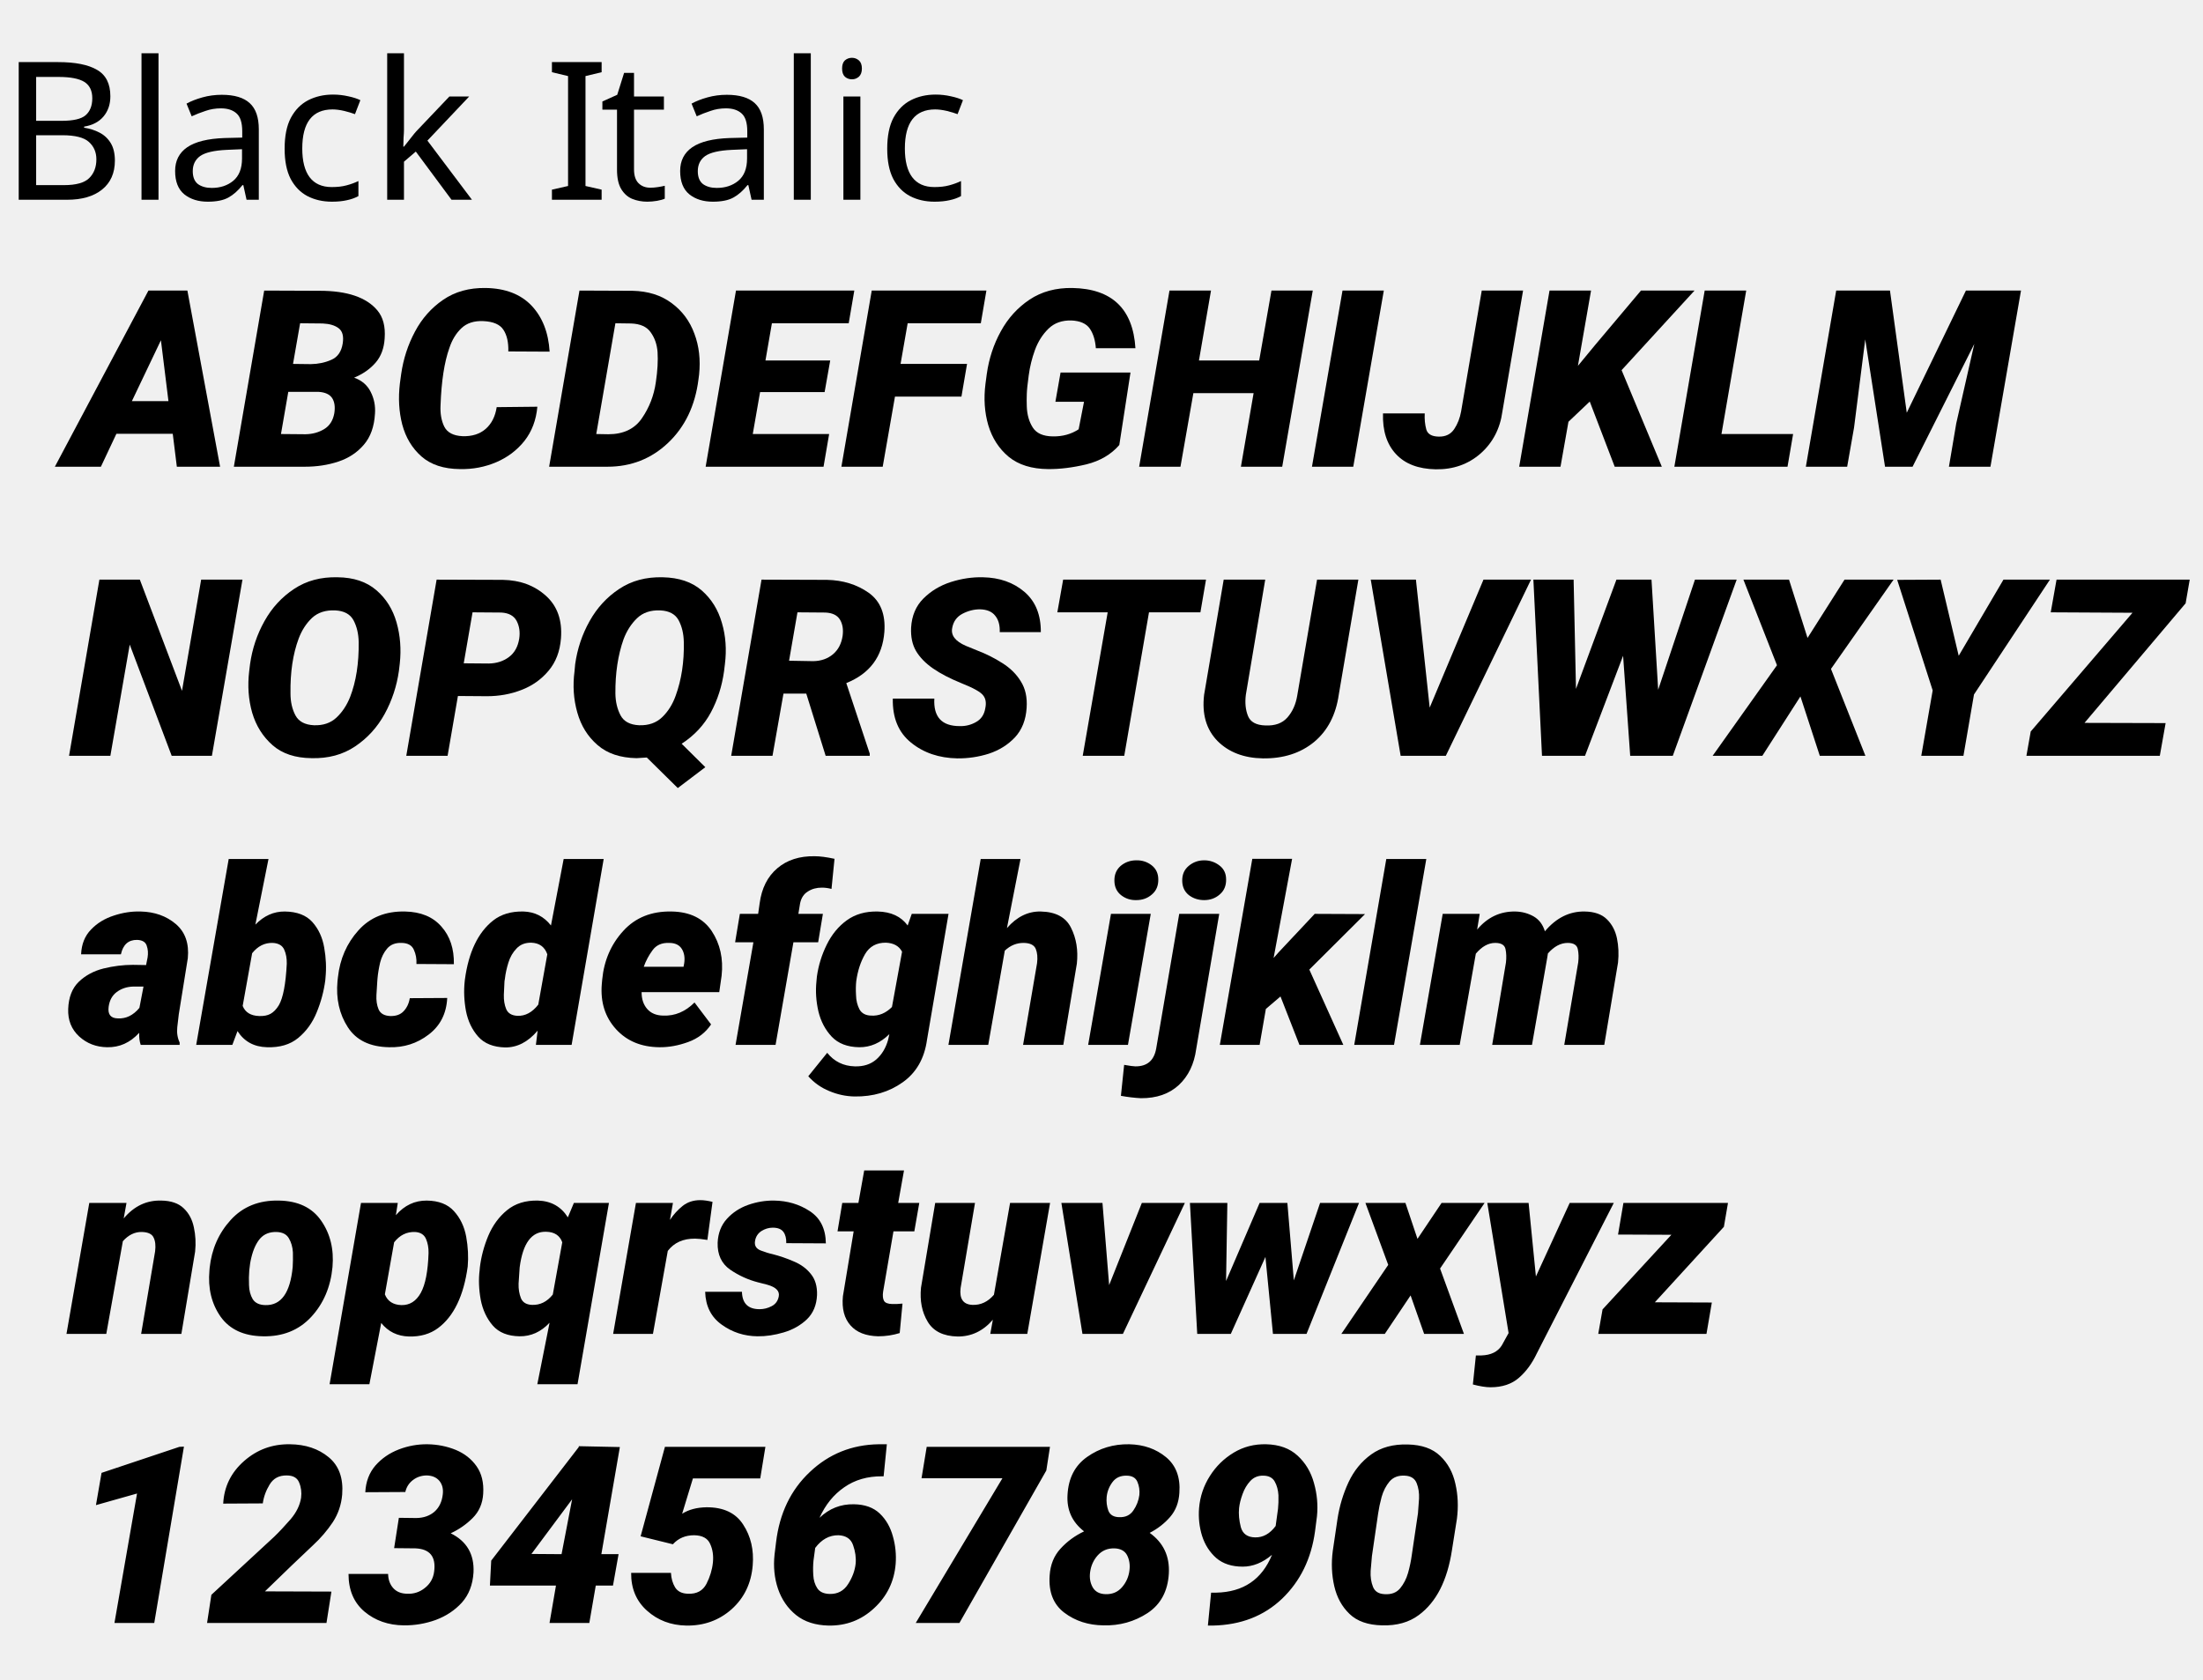
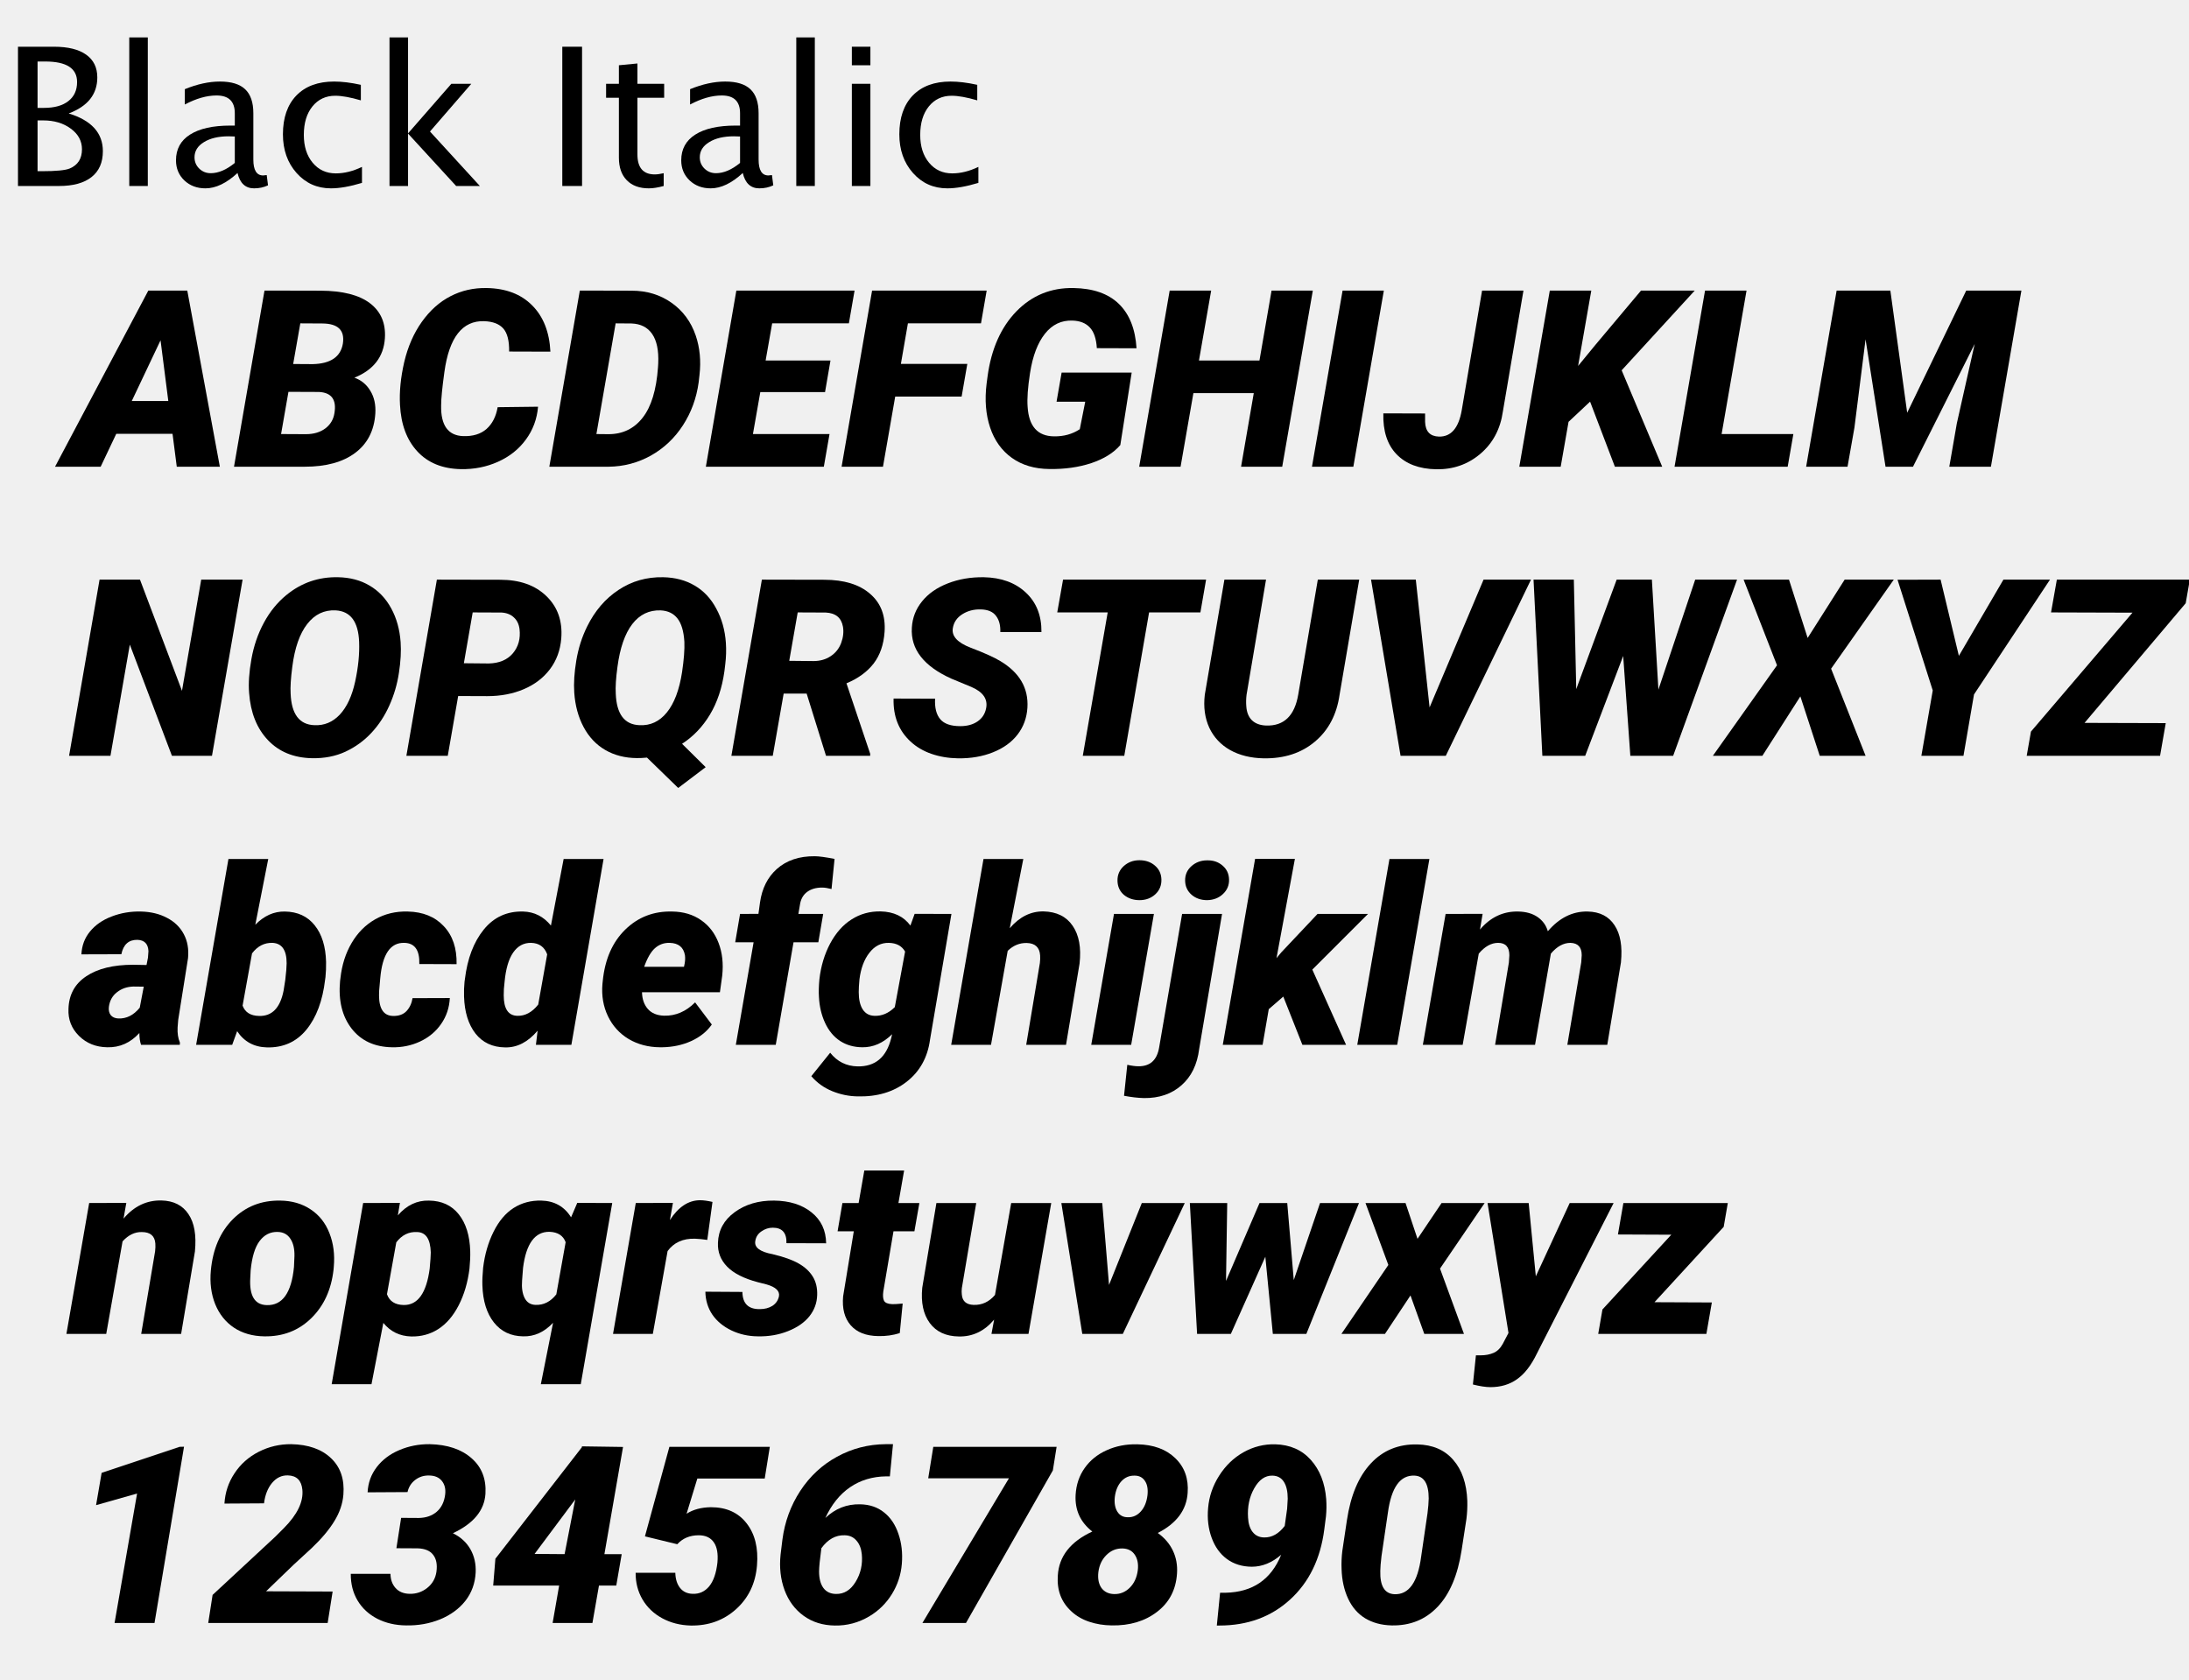
- <svg xmlns="http://www.w3.org/2000/svg" width="160px" height="122px" viewBox="0 0 160 122" version="1.1">
-   <g id="Page-1" stroke="none" stroke-width="1" fill="none" fill-rule="evenodd">
-     <g id="Roboto-Catalog" transform="translate(-423, -219)" fill="#000000">
-       <g id="Roboto_black_italic" transform="translate(423, 219.5117)">
-         <text id="Black-Italic" font-family="LucidaGrande, Lucida Grande" font-size="14" font-weight="normal" letter-spacing="-0.011">
-           <tspan x="0" y="14">Bl</tspan>
-           <tspan x="12.079" y="14" letter-spacing="-0.025">ac</tspan>
-           <tspan x="26.932" y="14">k </tspan>
-           <tspan x="39.523" y="14" letter-spacing="-0.025">I</tspan>
-           <tspan x="43.532" y="14">t</tspan>
-           <tspan x="48.758" y="14" letter-spacing="-0.025">a</tspan>
-           <tspan x="56.465" y="14">lic</tspan>
-         </text>
-         <text id="ABCDEFGHIJKLM" font-family="Roboto-BlackItalic, Roboto" font-size="18" font-style="italic" font-weight="800" letter-spacing="-0.009">
-           <tspan x="5" y="33.395">A</tspan>
-           <tspan x="16.97" y="33.395" letter-spacing="0.007">B</tspan>
-           <tspan x="28.324" y="33.395" letter-spacing="-0.007">C</tspan>
-           <tspan x="39.866" y="33.395" letter-spacing="-0.004">D</tspan>
-           <tspan x="51.235" y="33.395" letter-spacing="-0.002">E</tspan>
-           <tspan x="61.095" y="33.395" letter-spacing="0.004">F</tspan>
-           <tspan x="70.731" y="33.395">G</tspan>
-           <tspan x="82.72" y="33.395">H</tspan>
-           <tspan x="95.068" y="33.395" letter-spacing="0.007">I</tspan>
-           <tspan x="100.428" y="33.395" letter-spacing="-0.004">J</tspan>
-           <tspan x="110.321" y="33.395" letter-spacing="0.009">K</tspan>
-           <tspan x="121.589" y="33.395" letter-spacing="-0.004">L</tspan>
-           <tspan x="131.139" y="33.395">M</tspan>
-         </text>
-         <text id="NOPQRSTUVWXYZ" font-family="Roboto-BlackItalic, Roboto" font-size="18" font-style="italic" font-weight="800">
-           <tspan x="5" y="54.395">N</tspan>
-           <tspan x="17.349" y="54.395" letter-spacing="-0.004">O</tspan>
-           <tspan x="29.492" y="54.395" letter-spacing="0.004">P</tspan>
-           <tspan x="40.947" y="54.395" letter-spacing="-0.004">Q</tspan>
-           <tspan x="53.09" y="54.395" letter-spacing="-0.005">R</tspan>
-           <tspan x="64.563" y="54.395" letter-spacing="0.005">S</tspan>
-           <tspan x="75.59" y="54.395" letter-spacing="0.004">T</tspan>
-           <tspan x="86.686" y="54.395" letter-spacing="0.007">U</tspan>
-           <tspan x="98.382" y="54.395" letter-spacing="-0.009">V</tspan>
-           <tspan x="109.992" y="54.395" letter-spacing="0.002">W</tspan>
-           <tspan x="125.261" y="54.395">X</tspan>
-           <tspan x="136.493" y="54.395" letter-spacing="-0.004">Y</tspan>
-           <tspan x="147.537" y="54.395">Z</tspan>
-         </text>
-         <text id="abcdefghijklm" font-family="Roboto-BlackItalic, Roboto" font-size="18" font-style="italic" font-weight="800" letter-spacing="-0.009">
-           <tspan x="5" y="75.395">a</tspan>
-           <tspan x="14.343" y="75.395" letter-spacing="-0.004">bc</tspan>
-           <tspan x="33.408" y="75.395" letter-spacing="0.005">d</tspan>
-           <tspan x="43.318" y="75.395" letter-spacing="0.004">e</tspan>
-           <tspan x="52.92" y="75.395" letter-spacing="-0.203">f</tspan>
-           <tspan x="58.921" y="75.395">g</tspan>
-           <tspan x="69.055" y="75.395" letter-spacing="0.004">h</tspan>
-           <tspan x="78.999" y="75.395" letter-spacing="0.009">i</tspan>
-           <tspan x="83.895" y="75.395" letter-spacing="-0.007">j</tspan>
-           <tspan x="88.686" y="75.395" letter-spacing="0.004">k</tspan>
-           <tspan x="98.323" y="75.395" letter-spacing="0.009">l</tspan>
-           <tspan x="103.219" y="75.395">m</tspan>
-         </text>
-         <text id="nopqrstuvwxyz" font-family="Roboto-BlackItalic, Roboto" font-size="18" font-style="italic" font-weight="800" letter-spacing="-0.004">
-           <tspan x="5" y="96.395">nopq</tspan>
-           <tspan x="44.624" y="96.395" letter-spacing="-0.007">r</tspan>
-           <tspan x="51.323" y="96.395">s</tspan>
-           <tspan x="60.358" y="96.395" letter-spacing="-0.002">t</tspan>
-           <tspan x="66.439" y="96.395">u</tspan>
-           <tspan x="76.367" y="96.395" letter-spacing="-0.002">v</tspan>
-           <tspan x="85.47" y="96.395">w</tspan>
-           <tspan x="98.232" y="96.395" letter-spacing="-0.002">x</tspan>
-           <tspan x="107.3" y="96.395" letter-spacing="0.005">y</tspan>
-           <tspan x="116.438" y="96.395">z</tspan>
-         </text>
-         <text id="1234567890" font-family="Roboto-BlackItalic, Roboto" font-size="18" font-style="italic" font-weight="800" letter-spacing="0">
-           <tspan x="5" y="117.395">1234567890</tspan>
-         </text>
-       </g>
+ <svg xmlns="http://www.w3.org/2000/svg" width="159" height="122" viewBox="0 0 159 122" fill="none">
+   <g id="Roboto_black_italic" clip-path="url(#clip0)">
+     <g id="Black Italic">
+       <path d="M1.306 13.512V3.395H3.931C4.942 3.395 5.717 3.586 6.255 3.969C6.797 4.352 7.068 4.903 7.068 5.623C7.068 6.849 6.376 7.722 4.99 8.241C6.645 8.747 7.472 9.661 7.472 10.982C7.472 11.803 7.198 12.429 6.651 12.862C6.104 13.295 5.316 13.512 4.286 13.512H1.306ZM2.728 12.438H3.021C4.074 12.438 4.756 12.372 5.065 12.24C5.658 11.99 5.954 11.525 5.954 10.846C5.954 10.244 5.685 9.745 5.147 9.349C4.61 8.948 3.938 8.747 3.131 8.747H2.728V12.438ZM2.728 7.838H3.186C3.951 7.838 4.544 7.674 4.963 7.346C5.387 7.018 5.599 6.555 5.599 5.958C5.599 4.965 4.828 4.468 3.288 4.468H2.728V7.838Z" fill="black" />
+       <path d="M9.389 13.512V2.718H10.736V13.512H9.389Z" fill="black" />
+       <path d="M17.253 12.568C16.447 13.311 15.67 13.683 14.922 13.683C14.307 13.683 13.797 13.491 13.391 13.108C12.986 12.721 12.783 12.233 12.783 11.646C12.783 10.834 13.122 10.212 13.801 9.779C14.485 9.342 15.462 9.123 16.734 9.123H17.055V8.228C17.055 7.366 16.613 6.936 15.729 6.936C15.018 6.936 14.25 7.154 13.425 7.592V6.478C14.332 6.108 15.182 5.924 15.975 5.924C16.805 5.924 17.415 6.111 17.807 6.484C18.204 6.858 18.402 7.439 18.402 8.228V11.591C18.402 12.361 18.639 12.746 19.113 12.746C19.172 12.746 19.259 12.737 19.373 12.719L19.468 13.464C19.163 13.61 18.826 13.683 18.456 13.683C17.828 13.683 17.427 13.311 17.253 12.568ZM17.055 11.837V9.916L16.604 9.902C15.866 9.902 15.269 10.044 14.813 10.326C14.357 10.604 14.129 10.971 14.129 11.427C14.129 11.75 14.243 12.024 14.471 12.247C14.699 12.47 14.977 12.582 15.305 12.582C15.866 12.582 16.449 12.334 17.055 11.837Z" fill="black" />
+       <path d="M24.038 13.683C23.035 13.683 22.203 13.311 21.542 12.568C20.882 11.825 20.551 10.889 20.551 9.759C20.551 8.551 20.877 7.61 21.529 6.936C22.185 6.261 23.099 5.924 24.27 5.924C24.849 5.924 25.496 6.004 26.211 6.163V7.291C25.45 7.068 24.831 6.956 24.352 6.956C23.664 6.956 23.11 7.216 22.691 7.735C22.276 8.25 22.069 8.938 22.069 9.8C22.069 10.634 22.283 11.308 22.711 11.823C23.14 12.338 23.7 12.596 24.393 12.596C25.008 12.596 25.642 12.438 26.293 12.124V13.286C25.423 13.55 24.671 13.683 24.038 13.683Z" fill="black" />
+       <path d="M28.292 13.512V2.718H29.639V9.69L32.783 6.088H34.233L31.232 9.554L34.855 13.512H33.132L29.639 9.704V13.512H28.292Z" fill="black" />
+       <path d="M40.843 13.512V3.395H42.278V13.512H40.843Z" fill="black" />
+       <path d="M47.128 13.683C46.444 13.683 45.911 13.487 45.528 13.095C45.145 12.703 44.954 12.158 44.954 11.461V7.1H44.024V6.088H44.954V4.741L46.3 4.611V6.088H48.242V7.1H46.3V11.215C46.3 12.185 46.72 12.671 47.558 12.671C47.736 12.671 47.953 12.641 48.208 12.582V13.512C47.793 13.626 47.433 13.683 47.128 13.683Z" fill="black" />
+       <path d="M53.953 12.568C53.147 13.311 52.369 13.683 51.622 13.683C51.007 13.683 50.496 13.491 50.091 13.108C49.685 12.721 49.482 12.233 49.482 11.646C49.482 10.834 49.822 10.212 50.501 9.779C51.184 9.342 52.162 9.123 53.434 9.123H53.755V8.228C53.755 7.366 53.313 6.936 52.429 6.936C51.718 6.936 50.95 7.154 50.125 7.592V6.478C51.032 6.108 51.882 5.924 52.675 5.924C53.504 5.924 54.115 6.111 54.507 6.484C54.903 6.858 55.102 7.439 55.102 8.228V11.591C55.102 12.361 55.339 12.746 55.812 12.746C55.872 12.746 55.958 12.737 56.072 12.719L56.168 13.464C55.863 13.61 55.525 13.683 55.156 13.683C54.527 13.683 54.126 13.311 53.953 12.568ZM53.755 11.837V9.916L53.304 9.902C52.565 9.902 51.968 10.044 51.513 10.326C51.057 10.604 50.829 10.971 50.829 11.427C50.829 11.75 50.943 12.024 51.171 12.247C51.399 12.47 51.677 12.582 52.005 12.582C52.565 12.582 53.149 12.334 53.755 11.837Z" fill="black" />
+       <path d="M57.839 13.512V2.718H59.185V13.512H57.839Z" fill="black" />
+       <path d="M61.875 13.512V6.088H63.222V13.512H61.875ZM61.875 4.741V3.395H63.222V4.741H61.875Z" fill="black" />
+       <path d="M68.81 13.683C67.807 13.683 66.976 13.311 66.315 12.568C65.654 11.825 65.324 10.889 65.324 9.759C65.324 8.551 65.65 7.61 66.301 6.936C66.957 6.261 67.871 5.924 69.042 5.924C69.621 5.924 70.268 6.004 70.984 6.163V7.291C70.223 7.068 69.603 6.956 69.124 6.956C68.436 6.956 67.882 7.216 67.463 7.735C67.049 8.25 66.841 8.938 66.841 9.8C66.841 10.634 67.055 11.308 67.484 11.823C67.912 12.338 68.473 12.596 69.165 12.596C69.781 12.596 70.414 12.438 71.066 12.124V13.286C70.195 13.55 69.443 13.683 68.81 13.683Z" fill="black" />
+     </g>
+     <g id="ABCDEFGHIJKLM">
+       <path d="M12.532 31.516H8.445L7.312 33.906H3.998L10.774 21.109H13.604L15.969 33.906H12.84L12.532 31.516ZM9.57 29.134H12.225L11.662 24.722L9.57 29.134Z" fill="black" />
+       <path d="M16.997 33.906L19.212 21.109L23.281 21.118C24.887 21.124 26.085 21.429 26.876 22.032C27.667 22.636 28.027 23.482 27.957 24.572C27.869 25.92 27.131 26.875 25.742 27.438C26.24 27.613 26.627 27.933 26.902 28.395C27.183 28.852 27.303 29.403 27.262 30.048C27.18 31.284 26.691 32.236 25.795 32.904C24.904 33.572 23.682 33.906 22.13 33.906H16.997ZM20.952 28.466L20.416 31.533L22.218 31.542C22.78 31.542 23.249 31.404 23.624 31.129C23.999 30.848 24.221 30.476 24.292 30.013C24.456 29.034 24.081 28.521 23.167 28.475L20.952 28.466ZM21.295 26.444L22.71 26.453C24.016 26.424 24.749 25.923 24.907 24.95C25.048 23.989 24.55 23.506 23.413 23.5L21.813 23.491L21.295 26.444Z" fill="black" />
+       <path d="M39.082 29.547C39.006 30.443 38.71 31.24 38.194 31.938C37.685 32.635 37.011 33.171 36.173 33.546C35.341 33.921 34.439 34.1 33.466 34.082C32.13 34.053 31.078 33.622 30.311 32.79C29.543 31.958 29.124 30.83 29.054 29.406C29.001 28.457 29.104 27.423 29.361 26.304C29.625 25.185 30.05 24.212 30.636 23.386C31.228 22.554 31.922 21.933 32.719 21.522C33.522 21.106 34.398 20.907 35.347 20.925C36.741 20.948 37.843 21.367 38.651 22.182C39.466 22.996 39.908 24.118 39.979 25.548L36.982 25.539C36.993 24.76 36.853 24.203 36.56 23.869C36.267 23.535 35.804 23.356 35.171 23.333C33.589 23.28 32.625 24.511 32.279 27.024C32.121 28.161 32.042 28.973 32.042 29.459C32.013 30.9 32.546 31.642 33.642 31.683C34.351 31.706 34.916 31.533 35.338 31.164C35.76 30.789 36.029 30.262 36.147 29.582L39.082 29.547Z" fill="black" />
+       <path d="M39.901 33.906L42.116 21.109L45.878 21.118C46.985 21.118 47.952 21.411 48.778 21.997C49.604 22.577 50.19 23.371 50.536 24.379C50.835 25.264 50.926 26.219 50.808 27.244L50.747 27.78C50.589 28.929 50.208 29.969 49.604 30.9C49.001 31.832 48.224 32.564 47.275 33.098C46.326 33.625 45.301 33.895 44.199 33.906H39.901ZM44.718 23.491L43.32 31.533L44.199 31.542C45.23 31.542 46.056 31.143 46.678 30.347C47.304 29.55 47.676 28.331 47.794 26.69L47.811 26.4C47.852 25.463 47.706 24.751 47.372 24.265C47.038 23.778 46.537 23.523 45.869 23.5L44.718 23.491Z" fill="black" />
+       <path d="M59.928 28.483H55.226L54.69 31.533H60.253L59.84 33.906H51.271L53.485 21.109H62.072L61.659 23.491H56.087L55.612 26.189H60.323L59.928 28.483Z" fill="black" />
+       <path d="M69.849 28.809H65.024L64.136 33.906H61.13L63.345 21.109H71.668L71.255 23.491H65.947L65.437 26.436H70.262L69.849 28.809Z" fill="black" />
+       <path d="M81.375 32.333C80.894 32.895 80.194 33.332 79.274 33.643C78.354 33.947 77.335 34.091 76.216 34.073C75.144 34.062 74.238 33.792 73.5 33.265C72.762 32.737 72.234 32.002 71.918 31.059C71.602 30.115 71.516 29.052 71.663 27.868L71.733 27.341C72.003 25.355 72.7 23.781 73.825 22.621C74.956 21.461 76.339 20.895 77.974 20.925C79.403 20.948 80.502 21.332 81.269 22.076C82.037 22.82 82.465 23.895 82.553 25.302L79.67 25.293C79.629 24.607 79.459 24.106 79.16 23.79C78.867 23.474 78.448 23.307 77.903 23.289C77.095 23.26 76.427 23.579 75.899 24.247C75.372 24.909 75.012 25.858 74.818 27.095C74.654 28.149 74.596 28.97 74.642 29.556C74.73 30.968 75.366 31.683 76.55 31.7C77.265 31.712 77.891 31.539 78.431 31.182L78.826 29.186H76.743L77.112 27.068H82.201L81.375 32.333Z" fill="black" />
+       <path d="M93.135 33.906H90.146L91.069 28.562H86.683L85.752 33.906H82.746L84.961 21.109H87.975L87.088 26.189H91.482L92.361 21.109H95.358L93.135 33.906Z" fill="black" />
+       <path d="M98.302 33.906H95.296L97.52 21.109H100.517L98.302 33.906Z" fill="black" />
+       <path d="M107.652 21.109H110.658L109.164 29.89C108.982 31.173 108.434 32.201 107.52 32.975C106.612 33.742 105.543 34.114 104.312 34.091C103.076 34.067 102.118 33.704 101.438 33.001C100.765 32.298 100.445 31.308 100.48 30.03L103.513 30.039V30.645C103.536 31.343 103.873 31.7 104.523 31.718C105.402 31.735 105.953 31.094 106.176 29.793L107.652 21.109Z" fill="black" />
+       <path d="M115.497 29.178L113.933 30.645L113.362 33.906H110.356L112.571 21.109H115.585L114.627 26.585L115.875 25.064L119.197 21.109H123.1L117.791 26.901L120.736 33.906H117.299L115.497 29.178Z" fill="black" />
+       <path d="M125.051 31.533H130.263L129.85 33.906H121.632L123.847 21.109H126.862L125.051 31.533Z" fill="black" />
+       <path d="M137.308 21.109L138.53 29.986L142.819 21.109H146.827L144.612 33.906H141.589L142.134 30.768L143.434 24.985L138.952 33.906H136.957L135.507 24.651L134.698 31.067L134.197 33.906H131.191L133.406 21.109H137.308Z" fill="black" />
+     </g>
+     <g id="NOPQRSTUVWXYZ">
+       <path d="M15.398 54.906H12.488L9.43 46.829L8.023 54.906H5.018L7.232 42.109H10.168L13.218 50.187L14.615 42.109H17.621L15.398 54.906Z" fill="black" />
+       <path d="M22.657 55.082C21.327 55.053 20.261 54.613 19.458 53.764C18.655 52.914 18.201 51.777 18.096 50.354C18.037 49.65 18.093 48.824 18.263 47.875C18.433 46.92 18.734 46.041 19.168 45.238C19.602 44.436 20.144 43.768 20.794 43.234C21.884 42.338 23.138 41.904 24.556 41.934C25.429 41.951 26.19 42.153 26.841 42.54C27.497 42.921 28.021 43.472 28.414 44.192C28.807 44.913 29.035 45.733 29.1 46.653C29.146 47.304 29.105 48.045 28.977 48.877C28.854 49.703 28.622 50.494 28.282 51.25C27.948 52 27.515 52.662 26.981 53.236C26.448 53.811 25.818 54.268 25.092 54.608C24.371 54.941 23.56 55.1 22.657 55.082ZM26.085 46.627C26.026 45.162 25.458 44.4 24.38 44.342C23.548 44.301 22.859 44.632 22.314 45.335C21.77 46.032 21.409 47.063 21.233 48.429C21.122 49.273 21.081 49.926 21.11 50.389C21.169 51.877 21.743 52.642 22.833 52.683C23.548 52.718 24.163 52.463 24.679 51.918C25.194 51.367 25.566 50.57 25.795 49.527C26.023 48.479 26.12 47.512 26.085 46.627Z" fill="black" />
+       <path d="M33.28 50.565L32.524 54.906H29.518L31.733 42.109L36.329 42.118C37.753 42.118 38.872 42.514 39.687 43.305C40.507 44.096 40.867 45.121 40.768 46.381C40.698 47.242 40.422 47.989 39.942 48.622C39.461 49.255 38.825 49.738 38.035 50.072C37.249 50.406 36.367 50.573 35.389 50.573L33.28 50.565ZM33.693 48.183L35.503 48.2C36.265 48.183 36.848 47.937 37.252 47.462C37.657 46.981 37.818 46.393 37.736 45.695C37.689 45.338 37.551 45.057 37.323 44.852C37.1 44.641 36.804 44.523 36.435 44.5L34.334 44.491L33.693 48.183Z" fill="black" />
+       <path d="M52.619 48.763C52.449 49.981 52.098 51.033 51.565 51.918C51.037 52.797 50.363 53.503 49.543 54.036L51.257 55.733L49.262 57.244L46.994 55.038C46.666 55.067 46.42 55.079 46.256 55.073C45.395 55.067 44.63 54.871 43.962 54.484C43.3 54.098 42.775 53.541 42.389 52.815C42.002 52.088 41.776 51.256 41.712 50.318C41.665 49.633 41.715 48.854 41.861 47.98C42.008 47.102 42.269 46.281 42.644 45.52C43.206 44.377 43.968 43.489 44.929 42.856C45.89 42.218 46.971 41.91 48.172 41.934C49.039 41.951 49.801 42.153 50.457 42.54C51.113 42.921 51.638 43.48 52.03 44.219C52.429 44.951 52.66 45.777 52.725 46.697C52.76 47.207 52.745 47.726 52.681 48.253L52.619 48.763ZM49.71 46.627C49.663 45.859 49.496 45.294 49.209 44.931C48.928 44.567 48.523 44.371 47.996 44.342C47.147 44.312 46.455 44.647 45.922 45.344C45.389 46.041 45.031 47.075 44.85 48.446C44.738 49.267 44.697 49.917 44.727 50.398C44.785 51.88 45.359 52.642 46.449 52.683C47.24 52.724 47.902 52.416 48.435 51.76C48.975 51.098 49.344 50.119 49.543 48.824C49.678 47.916 49.733 47.184 49.71 46.627Z" fill="black" />
+       <path d="M58.592 50.389H56.922L56.131 54.906H53.125L55.34 42.109L59.858 42.118C61.305 42.118 62.418 42.458 63.198 43.138C63.983 43.812 64.334 44.734 64.252 45.906C64.188 46.832 63.921 47.6 63.453 48.209C62.984 48.812 62.328 49.29 61.484 49.642L63.206 54.757V54.906H59.998L58.592 50.389ZM57.327 48.007L59.084 48.025C59.565 48.025 59.981 47.907 60.332 47.673C60.69 47.438 60.945 47.119 61.097 46.715C61.249 46.305 61.293 45.909 61.229 45.528C61.112 44.878 60.696 44.535 59.981 44.5L57.942 44.491L57.327 48.007Z" fill="black" />
+       <path d="M71.63 51.443C71.759 50.781 71.401 50.269 70.557 49.905L69.116 49.308C67.094 48.4 66.134 47.163 66.233 45.599C66.274 44.884 66.52 44.248 66.972 43.691C67.423 43.129 68.047 42.692 68.844 42.382C69.64 42.071 70.51 41.922 71.454 41.934C72.719 41.957 73.736 42.326 74.504 43.041C75.277 43.756 75.658 44.714 75.646 45.915H72.658C72.676 45.423 72.57 45.03 72.342 44.737C72.119 44.438 71.75 44.283 71.234 44.272C70.73 44.26 70.285 44.377 69.898 44.623C69.511 44.869 69.283 45.2 69.213 45.616C69.101 46.202 69.535 46.683 70.513 47.058C71.498 47.433 72.213 47.755 72.658 48.025C74.058 48.862 74.715 49.993 74.627 51.417C74.58 52.155 74.343 52.803 73.915 53.359C73.487 53.916 72.892 54.347 72.131 54.651C71.375 54.956 70.525 55.103 69.582 55.091C68.89 55.079 68.249 54.971 67.657 54.766C67.065 54.561 66.558 54.262 66.136 53.869C65.281 53.078 64.871 52.038 64.906 50.749L67.921 50.758C67.885 51.414 68.011 51.912 68.299 52.252C68.586 52.586 69.069 52.753 69.749 52.753C70.253 52.753 70.672 52.639 71.006 52.41C71.346 52.176 71.553 51.854 71.63 51.443Z" fill="black" />
+       <path d="M87.192 44.491H83.465L81.663 54.906H78.649L80.459 44.491H76.794L77.216 42.109H87.605L87.192 44.491Z" fill="black" />
+       <path d="M98.727 42.109L97.303 50.459C97.098 51.906 96.5 53.046 95.51 53.878C94.525 54.71 93.283 55.114 91.783 55.091C90.852 55.073 90.043 54.874 89.357 54.493C88.672 54.106 88.165 53.565 87.837 52.867C87.515 52.164 87.406 51.364 87.512 50.468L88.936 42.109H91.959L90.544 50.477C90.509 50.77 90.503 51.048 90.526 51.312C90.556 51.745 90.69 52.082 90.931 52.322C91.177 52.562 91.522 52.691 91.968 52.709C93.257 52.75 94.033 52.003 94.297 50.468L95.721 42.109H98.727Z" fill="black" />
+       <path d="M103.84 51.391L107.76 42.109H111.205L105.018 54.906H101.731L99.586 42.109H102.838L103.84 51.391Z" fill="black" />
+       <path d="M120.46 50.099L123.132 42.109H126.173L121.532 54.906H118.421L117.902 47.655L115.143 54.906H112.031L111.39 42.109H114.317L114.492 50.063L117.428 42.109H119.986L120.46 50.099Z" fill="black" />
+       <path d="M131.299 46.346L133.988 42.109H137.557L133.004 48.578L135.509 54.906H132.178L130.771 50.591L128.012 54.906H124.417L129.075 48.332L126.649 42.109H129.945L131.299 46.346Z" fill="black" />
+       <path d="M142.285 47.647L145.52 42.109H148.903L143.384 50.45L142.619 54.906H139.561L140.387 50.16L137.829 42.118L140.958 42.109L142.285 47.647Z" fill="black" />
+       <path d="M151.413 52.516L157.311 52.533L156.898 54.906H147.212L147.52 53.148L154.894 44.509L148.979 44.491L149.401 42.109H159.06L158.761 43.823L151.413 52.516Z" fill="black" />
+     </g>
+     <g id="abcdefghijklm">
+       <path d="M10.247 75.906C10.165 75.678 10.124 75.391 10.124 75.045C9.474 75.76 8.697 76.105 7.795 76.082C6.969 76.07 6.283 75.795 5.738 75.256C5.193 74.717 4.939 74.063 4.974 73.296C5.003 72.265 5.434 71.474 6.266 70.923C7.098 70.366 8.234 70.088 9.676 70.088L10.643 70.105L10.748 69.569L10.783 69.103C10.76 68.57 10.493 68.295 9.983 68.277C9.351 68.266 8.961 68.614 8.814 69.323L5.914 69.332C5.943 68.693 6.151 68.14 6.538 67.671C6.925 67.196 7.449 66.833 8.111 66.581C8.779 66.323 9.488 66.203 10.238 66.221C10.959 66.238 11.589 66.391 12.128 66.678C12.673 66.959 13.08 67.354 13.35 67.864C13.619 68.368 13.722 68.951 13.657 69.613L12.945 74.087L12.901 74.632C12.878 75.065 12.934 75.434 13.068 75.739L13.06 75.906H10.247ZM8.595 73.99C9.187 74.014 9.705 73.753 10.15 73.208L10.441 71.679L9.693 71.67C9.23 71.682 8.832 71.819 8.498 72.083C8.164 72.341 7.968 72.695 7.909 73.146C7.88 73.387 7.924 73.586 8.041 73.744C8.164 73.896 8.349 73.978 8.595 73.99Z" fill="black" />
+       <path d="M23.615 71.169C23.433 72.71 22.979 73.923 22.253 74.808C21.526 75.692 20.571 76.12 19.387 76.091C18.45 76.067 17.729 75.675 17.225 74.913L16.865 75.906H14.246L16.593 62.406H19.484L18.544 67.179C19.182 66.528 19.894 66.209 20.68 66.221C21.611 66.232 22.338 66.566 22.859 67.223C23.381 67.873 23.656 68.761 23.685 69.886C23.691 70.261 23.677 70.627 23.641 70.984L23.615 71.169ZM20.741 70.993C20.788 70.636 20.814 70.296 20.82 69.974C20.82 69.03 20.483 68.538 19.809 68.497C19.212 68.474 18.711 68.728 18.306 69.262L17.621 73.058C17.802 73.545 18.201 73.794 18.816 73.806C19.76 73.835 20.354 73.22 20.6 71.96L20.723 71.178L20.741 70.993Z" fill="black" />
+       <path d="M28.542 73.806C28.958 73.817 29.283 73.703 29.518 73.463C29.752 73.217 29.901 72.9 29.966 72.514L32.673 72.505C32.638 73.202 32.43 73.826 32.049 74.377C31.674 74.928 31.164 75.355 30.52 75.66C29.881 75.959 29.195 76.1 28.463 76.082C27.197 76.058 26.222 75.604 25.536 74.72C24.851 73.829 24.572 72.681 24.701 71.274L24.728 71.063C24.833 70.103 25.103 69.253 25.536 68.515C25.97 67.77 26.538 67.196 27.241 66.792C27.95 66.388 28.741 66.197 29.614 66.221C30.722 66.244 31.595 66.599 32.233 67.284C32.878 67.964 33.189 68.884 33.165 70.044L30.458 70.035C30.487 69.027 30.127 68.515 29.377 68.497C28.358 68.462 27.772 69.32 27.619 71.072L27.54 71.969L27.531 72.303C27.531 73.287 27.868 73.788 28.542 73.806Z" fill="black" />
+       <path d="M33.768 71.134C33.95 69.634 34.407 68.433 35.139 67.53C35.871 66.628 36.827 66.191 38.004 66.221C38.813 66.244 39.484 66.584 40.017 67.24L40.94 62.406H43.84L41.502 75.906H38.927L39.05 74.878C38.341 75.71 37.553 76.114 36.686 76.091C35.772 76.079 35.054 75.742 34.533 75.08C34.017 74.412 33.742 73.519 33.706 72.399C33.695 72.03 33.706 71.67 33.742 71.318L33.768 71.134ZM36.651 71.327C36.604 71.702 36.583 72.03 36.589 72.311C36.589 73.284 36.917 73.779 37.574 73.797C38.142 73.814 38.649 73.542 39.094 72.979L39.745 69.332C39.551 68.793 39.164 68.515 38.584 68.497C38.045 68.485 37.609 68.72 37.275 69.2C36.947 69.675 36.739 70.384 36.651 71.327Z" fill="black" />
+       <path d="M47.941 76.082C47.092 76.076 46.333 75.877 45.665 75.484C45.003 75.086 44.502 74.535 44.162 73.832C43.822 73.123 43.688 72.344 43.758 71.494L43.784 71.248C43.942 69.683 44.484 68.447 45.41 67.539C46.342 66.625 47.481 66.186 48.829 66.221C49.644 66.232 50.341 66.44 50.921 66.845C51.501 67.243 51.926 67.797 52.195 68.506C52.465 69.209 52.553 70 52.459 70.879L52.292 72.083H46.632C46.644 72.581 46.784 72.985 47.054 73.296C47.323 73.606 47.716 73.77 48.231 73.788C49.069 73.811 49.822 73.489 50.49 72.821L51.703 74.43C51.346 74.939 50.845 75.341 50.2 75.634C49.562 75.921 48.861 76.07 48.1 76.082H47.941ZM48.645 68.497C48.234 68.485 47.877 68.614 47.572 68.884C47.273 69.153 47.013 69.604 46.79 70.237H49.682L49.734 69.982C49.77 69.777 49.775 69.584 49.752 69.402C49.652 68.816 49.283 68.515 48.645 68.497Z" fill="black" />
+       <path d="M53.447 75.906L54.739 68.453H53.403L53.755 66.396L55.09 66.388L55.205 65.553C55.351 64.539 55.755 63.733 56.418 63.136C57.127 62.503 58.05 62.192 59.186 62.204C59.479 62.204 59.957 62.269 60.619 62.397L60.399 64.586C60.13 64.516 59.901 64.48 59.714 64.48C59.286 64.48 58.931 64.58 58.65 64.779C58.375 64.973 58.199 65.254 58.123 65.623L57.991 66.396H59.793L59.441 68.453H57.639L56.347 75.906H53.447Z" fill="black" />
+       <path d="M59.519 71.134C59.63 70.179 59.891 69.314 60.301 68.541C60.717 67.767 61.236 67.184 61.857 66.792C62.478 66.394 63.181 66.2 63.966 66.212C64.921 66.235 65.642 66.578 66.128 67.24L66.436 66.388L69.108 66.396L67.552 75.537C67.376 76.826 66.811 77.843 65.856 78.587C64.901 79.331 63.711 79.686 62.288 79.65C61.655 79.639 61.042 79.513 60.451 79.272C59.859 79.032 59.352 78.669 58.93 78.183L60.301 76.478C60.811 77.122 61.473 77.453 62.288 77.471C63.571 77.494 64.385 76.811 64.731 75.423L64.801 75.133C64.145 75.777 63.421 76.094 62.63 76.082C62.021 76.076 61.485 75.924 61.022 75.625C60.559 75.32 60.196 74.884 59.932 74.315C59.668 73.747 59.519 73.114 59.484 72.417C59.46 72.065 59.472 71.638 59.519 71.134ZM62.375 72.074C62.375 72.613 62.472 73.032 62.665 73.331C62.859 73.63 63.14 73.785 63.509 73.797C64.054 73.82 64.549 73.609 64.995 73.164L65.742 69.13C65.507 68.72 65.115 68.509 64.564 68.497C64.001 68.485 63.53 68.725 63.149 69.218C62.768 69.704 62.528 70.346 62.428 71.142C62.393 71.512 62.375 71.822 62.375 72.074Z" fill="black" />
+       <path d="M73.344 67.433C74.053 66.607 74.87 66.2 75.796 66.212C76.751 66.235 77.457 66.584 77.914 67.258C78.377 67.932 78.544 68.846 78.415 70L77.431 75.906H74.539L75.532 69.965C75.556 69.766 75.562 69.578 75.55 69.402C75.509 68.822 75.187 68.523 74.583 68.506C74.062 68.494 73.599 68.684 73.195 69.077L71.982 75.906H69.09L71.437 62.406H74.328L73.344 67.433Z" fill="black" />
+       <path d="M82.163 75.906H79.263L80.915 66.396H83.815L82.163 75.906ZM81.17 63.997C81.158 63.569 81.308 63.212 81.618 62.925C81.934 62.638 82.315 62.494 82.761 62.494C83.212 62.494 83.587 62.623 83.886 62.881C84.19 63.139 84.349 63.475 84.36 63.892C84.372 64.325 84.222 64.686 83.912 64.973C83.601 65.254 83.221 65.394 82.769 65.394C82.33 65.394 81.955 65.269 81.644 65.017C81.34 64.759 81.181 64.419 81.17 63.997Z" fill="black" />
+       <path d="M88.764 66.396L87.103 76.205C86.962 77.336 86.534 78.215 85.819 78.842C85.105 79.475 84.196 79.785 83.095 79.773C82.655 79.762 82.172 79.706 81.645 79.606L81.882 77.356C82.204 77.427 82.471 77.462 82.682 77.462C83.531 77.474 84.035 77.022 84.193 76.108L85.863 66.396H88.764ZM86.083 63.997C86.071 63.563 86.224 63.206 86.54 62.925C86.856 62.644 87.234 62.503 87.674 62.503C88.119 62.491 88.494 62.617 88.799 62.881C89.104 63.139 89.262 63.475 89.273 63.892C89.285 64.308 89.139 64.659 88.834 64.946C88.535 65.233 88.151 65.383 87.683 65.394C87.237 65.394 86.862 65.266 86.558 65.008C86.253 64.744 86.095 64.407 86.083 63.997Z" fill="black" />
+       <path d="M93.213 72.399L92.158 73.313L91.71 75.906H88.818L91.165 62.397H94.056L92.72 69.604L93.072 69.183L95.7 66.396H99.365L95.322 70.439L97.774 75.906H94.601L93.213 72.399Z" fill="black" />
+       <path d="M101.487 75.906H98.586L100.924 62.406H103.825L101.487 75.906Z" fill="black" />
+       <path d="M107.692 66.388L107.499 67.53C108.26 66.634 109.186 66.197 110.276 66.221C110.85 66.232 111.322 66.367 111.691 66.625C112.06 66.883 112.306 67.225 112.429 67.653C113.267 66.675 114.231 66.197 115.321 66.221C116.2 66.238 116.85 66.569 117.272 67.214C117.7 67.853 117.855 68.755 117.738 69.921L116.745 75.906H113.844L114.855 69.912L114.89 69.394C114.89 68.813 114.618 68.515 114.073 68.497C113.563 68.497 113.088 68.758 112.649 69.279L111.498 75.906H108.597L109.599 69.93L109.634 69.402C109.634 68.799 109.362 68.497 108.817 68.497C108.319 68.497 107.85 68.758 107.411 69.279L106.242 75.906H103.35L105.003 66.396L107.692 66.388Z" fill="black" />
+     </g>
+     <g id="nopqrstuvwxyz">
+       <path d="M9.175 87.388L8.973 88.53C9.734 87.628 10.651 87.189 11.724 87.212C12.602 87.23 13.256 87.558 13.684 88.196C14.117 88.829 14.275 89.737 14.158 90.921L13.156 96.906H10.256L11.267 90.903C11.29 90.698 11.296 90.511 11.284 90.341C11.243 89.784 10.915 89.506 10.3 89.506C9.79 89.494 9.324 89.72 8.902 90.183L7.716 96.906H4.824L6.477 87.397L9.175 87.388Z" fill="black" />
+       <path d="M20.36 87.221C21.209 87.232 21.945 87.446 22.566 87.862C23.187 88.272 23.641 88.847 23.928 89.585C24.221 90.323 24.326 91.144 24.244 92.046L24.227 92.239C24.063 93.698 23.521 94.876 22.601 95.772C21.681 96.669 20.544 97.106 19.191 97.082C18.347 97.07 17.617 96.862 17.002 96.458C16.387 96.048 15.93 95.477 15.631 94.744C15.338 94.012 15.233 93.197 15.315 92.301C15.461 90.742 15.994 89.5 16.914 88.574C17.84 87.648 18.989 87.197 20.36 87.221ZM18.206 92.301L18.18 92.819C18.098 94.126 18.496 94.791 19.375 94.814C20.512 94.85 21.171 93.927 21.353 92.046L21.388 91.246C21.4 90.719 21.3 90.3 21.089 89.989C20.884 89.673 20.579 89.509 20.175 89.497C19.642 89.48 19.203 89.699 18.857 90.156C18.517 90.607 18.3 91.322 18.206 92.301Z" fill="black" />
+       <path d="M34.102 92.16C33.979 93.156 33.718 94.044 33.32 94.823C32.922 95.597 32.426 96.174 31.835 96.555C31.249 96.93 30.592 97.108 29.866 97.091C29.034 97.067 28.36 96.739 27.844 96.106L26.983 100.562H24.091L26.377 87.397L29.049 87.388L28.899 88.293C29.538 87.555 30.291 87.197 31.158 87.221C32.084 87.232 32.804 87.564 33.32 88.214C33.841 88.864 34.12 89.752 34.155 90.877C34.167 91.24 34.149 91.668 34.102 92.16ZM31.29 90.982C31.26 90.016 30.932 89.523 30.305 89.506C29.696 89.471 29.189 89.72 28.785 90.253L28.108 94.023C28.29 94.533 28.694 94.794 29.321 94.806C30.346 94.823 30.976 93.941 31.211 92.16C31.263 91.598 31.29 91.205 31.29 90.982Z" fill="black" />
+       <path d="M35.092 92.107C35.209 91.135 35.461 90.262 35.848 89.488C36.234 88.709 36.721 88.132 37.307 87.757C37.898 87.382 38.569 87.203 39.319 87.221C40.269 87.244 40.989 87.648 41.481 88.434L41.93 87.388L44.47 87.397L42.184 100.562H39.284L40.172 96.098C39.533 96.777 38.809 97.106 38.001 97.082C37.104 97.07 36.395 96.733 35.874 96.071C35.352 95.409 35.074 94.51 35.039 93.373C35.027 93.033 35.045 92.611 35.092 92.107ZM37.922 93.022C37.881 93.543 37.942 93.968 38.106 94.296C38.27 94.618 38.534 94.785 38.897 94.797C39.489 94.82 39.993 94.565 40.409 94.032L41.086 90.244C40.91 89.764 40.52 89.512 39.917 89.488C38.856 89.471 38.215 90.344 37.992 92.107L37.922 93.022Z" fill="black" />
+       <path d="M51.374 90.077C51.064 90.03 50.765 90.001 50.478 89.989C49.611 89.966 48.949 90.265 48.492 90.886L47.419 96.906H44.528L46.18 87.397L48.878 87.388L48.658 88.636C49.279 87.675 50.012 87.194 50.856 87.194C51.096 87.194 51.395 87.235 51.752 87.317L51.374 90.077Z" fill="black" />
+       <path d="M56.579 94.182C56.655 93.795 56.356 93.505 55.682 93.311L55.059 93.153C54.039 92.884 53.292 92.506 52.817 92.019C52.343 91.533 52.12 90.956 52.149 90.288C52.179 89.374 52.583 88.633 53.362 88.064C54.147 87.49 55.102 87.209 56.227 87.221C57.347 87.232 58.252 87.517 58.943 88.073C59.641 88.63 59.995 89.38 60.007 90.323L57.124 90.314C57.147 89.564 56.816 89.189 56.131 89.189C55.838 89.189 55.565 89.277 55.313 89.453C55.061 89.623 54.912 89.852 54.865 90.139C54.766 90.613 55.184 90.939 56.122 91.114C56.936 91.308 57.566 91.533 58.012 91.791C58.457 92.043 58.797 92.356 59.031 92.731C59.266 93.106 59.374 93.558 59.356 94.085C59.339 94.659 59.151 95.172 58.794 95.623C58.436 96.074 57.918 96.435 57.238 96.704C56.564 96.974 55.832 97.1 55.041 97.082C54.355 97.076 53.717 96.933 53.125 96.651C52.539 96.37 52.079 95.989 51.745 95.509C51.417 95.022 51.247 94.466 51.235 93.839L53.925 93.856C53.936 94.7 54.358 95.116 55.19 95.105C55.548 95.105 55.852 95.025 56.104 94.867C56.356 94.703 56.514 94.475 56.579 94.182Z" fill="black" />
+       <path d="M65.672 85.032L65.259 87.397H66.779L66.419 89.453H64.899L64.16 93.821C64.119 94.12 64.137 94.346 64.213 94.498C64.295 94.65 64.494 94.732 64.811 94.744C64.934 94.75 65.186 94.735 65.567 94.7L65.356 96.845C64.869 97.003 64.351 97.076 63.8 97.064C62.904 97.053 62.233 96.789 61.787 96.273C61.342 95.758 61.16 95.058 61.242 94.173L62.016 89.453H60.838L61.19 87.397H62.367L62.781 85.032H65.672Z" fill="black" />
+       <path d="M72.209 95.869C71.5 96.707 70.645 97.114 69.643 97.091C68.711 97.079 68.008 96.754 67.534 96.115C67.065 95.477 66.883 94.621 66.989 93.549L68.017 87.397H70.909L69.863 93.584C69.845 93.754 69.845 93.909 69.863 94.05C69.904 94.53 70.188 94.779 70.715 94.797C71.325 94.82 71.843 94.58 72.271 94.076L73.449 87.397H76.358L74.705 96.906H72.016L72.209 95.869Z" fill="black" />
+       <path d="M80.555 93.347L82.937 87.397H86.057L81.557 96.906H78.613L77.092 87.397H80.063L80.555 93.347Z" fill="black" />
+       <path d="M93.974 92.995L95.882 87.397H98.712L94.888 96.906H92.454L91.909 91.299L89.404 96.906H86.952L86.425 87.397H89.14L89.053 93.057L91.487 87.397H93.5L93.974 92.995Z" fill="black" />
+       <path d="M102.962 89.998L104.711 87.397H107.84L104.597 92.16L106.337 96.906H103.454L102.452 94.111L100.598 96.906H97.434L100.844 91.897L99.183 87.397H102.092L102.962 89.998Z" fill="black" />
+       <path d="M111.556 92.723L114.017 87.397H117.207L111.635 98.33C111.219 99.191 110.739 99.812 110.194 100.193C109.655 100.58 109.01 100.773 108.26 100.773C107.926 100.773 107.501 100.709 106.986 100.58L107.205 98.462H107.539C107.897 98.462 108.21 98.403 108.48 98.286C108.749 98.175 108.975 97.955 109.157 97.627L109.57 96.836L108.049 87.397H111.037L111.556 92.723Z" fill="black" />
+       <path d="M120.175 94.603L124.341 94.621L123.945 96.906H116.088L116.395 95.131L121.396 89.699L117.52 89.682L117.916 87.397H125.501L125.202 89.128L120.175 94.603Z" fill="black" />
+     </g>
+     <g id="1234567890">
+       <path d="M11.223 117.906H8.322L9.957 108.502L6.978 109.346L7.382 106.999L13.042 105.109L13.367 105.101L11.223 117.906Z" fill="black" />
+       <path d="M23.8 117.906H15.125L15.442 115.867L19.994 111.64L20.619 111.016C21.597 110.031 22.045 109.103 21.963 108.23C21.899 107.55 21.547 107.201 20.909 107.184C20.457 107.172 20.074 107.356 19.757 107.737C19.447 108.112 19.253 108.605 19.177 109.214L16.303 109.231C16.35 108.429 16.593 107.696 17.033 107.034C17.472 106.366 18.058 105.845 18.79 105.47C19.529 105.095 20.314 104.91 21.146 104.916C22.394 104.94 23.361 105.279 24.046 105.936C24.732 106.586 25.031 107.468 24.943 108.581C24.89 109.237 24.673 109.876 24.292 110.497C23.917 111.118 23.369 111.772 22.649 112.457L21.313 113.688L19.327 115.604L24.161 115.621L23.8 117.906Z" fill="black" />
+       <path d="M29.136 110.269L30.428 110.277C30.955 110.266 31.389 110.113 31.728 109.82C32.068 109.522 32.27 109.106 32.335 108.572C32.382 108.174 32.303 107.846 32.097 107.588C31.892 107.33 31.585 107.198 31.175 107.192C30.794 107.181 30.457 107.286 30.164 107.509C29.871 107.731 29.683 108.027 29.601 108.397L26.701 108.414C26.736 107.723 26.959 107.11 27.369 106.577C27.779 106.044 28.324 105.634 29.004 105.347C29.689 105.054 30.425 104.91 31.21 104.916C32.499 104.945 33.513 105.285 34.251 105.936C34.989 106.58 35.326 107.441 35.261 108.52C35.185 109.727 34.397 110.682 32.897 111.385C33.466 111.666 33.89 112.056 34.172 112.554C34.453 113.052 34.579 113.614 34.55 114.241C34.509 115.026 34.26 115.712 33.803 116.298C33.346 116.878 32.733 117.326 31.966 117.643C31.198 117.953 30.375 118.1 29.496 118.082C28.728 118.076 28.031 117.915 27.404 117.599C26.783 117.276 26.305 116.834 25.971 116.272C25.637 115.709 25.474 115.065 25.479 114.338H28.362C28.368 114.754 28.491 115.097 28.731 115.366C28.971 115.636 29.308 115.776 29.742 115.788C30.228 115.8 30.659 115.656 31.034 115.357C31.409 115.059 31.632 114.666 31.702 114.18C31.772 113.658 31.693 113.251 31.465 112.958C31.242 112.659 30.867 112.501 30.34 112.483L28.793 112.475L29.136 110.269Z" fill="black" />
+       <path d="M43.902 112.905H45.158L44.763 115.19H43.506L43.032 117.906H40.14L40.614 115.19H35.824L35.983 113.239L42.267 105.136V105.074L45.255 105.118L43.902 112.905ZM38.83 112.888L41.01 112.905L41.783 108.933L38.83 112.888Z" fill="black" />
+       <path d="M46.846 111.613L48.622 105.109H55.917L55.547 107.412H50.652L49.87 109.97C50.344 109.665 50.933 109.507 51.636 109.495C52.761 109.495 53.626 109.885 54.229 110.664C54.839 111.443 55.09 112.463 54.985 113.723C54.88 115.023 54.373 116.084 53.465 116.904C52.556 117.719 51.458 118.114 50.169 118.091C49.413 118.073 48.724 117.898 48.103 117.564C47.488 117.23 47.01 116.775 46.67 116.201C46.331 115.621 46.164 114.974 46.17 114.259H49.052C49.064 114.716 49.178 115.082 49.395 115.357C49.612 115.633 49.917 115.776 50.309 115.788C50.79 115.806 51.188 115.627 51.505 115.252C51.821 114.871 52.023 114.294 52.111 113.521C52.17 112.87 52.082 112.378 51.847 112.044C51.613 111.704 51.247 111.534 50.749 111.534C50.11 111.534 49.591 111.751 49.193 112.185L46.846 111.613Z" fill="black" />
+       <path d="M64.864 104.916L64.636 107.254H64.372C63.376 107.266 62.5 107.529 61.744 108.045C60.994 108.561 60.397 109.305 59.951 110.277C60.672 109.592 61.513 109.261 62.474 109.284C63.159 109.296 63.739 109.492 64.214 109.873C64.689 110.248 65.037 110.77 65.26 111.438C65.488 112.1 65.57 112.823 65.506 113.608C65.442 114.399 65.201 115.132 64.785 115.806C64.369 116.48 63.821 117.019 63.142 117.423C62.362 117.886 61.527 118.108 60.637 118.091C59.764 118.079 59.011 117.845 58.378 117.388C57.745 116.931 57.282 116.31 56.989 115.524C56.696 114.733 56.6 113.869 56.699 112.932L56.831 111.851C57.001 110.556 57.432 109.378 58.123 108.317C58.82 107.251 59.711 106.422 60.795 105.83C61.885 105.232 63.062 104.928 64.328 104.916H64.864ZM61.358 111.534C60.701 111.511 60.136 111.824 59.661 112.475C59.55 113.295 59.494 113.857 59.494 114.162C59.494 114.678 59.6 115.079 59.811 115.366C60.022 115.648 60.326 115.791 60.725 115.797C61.311 115.809 61.785 115.516 62.148 114.918C62.518 114.315 62.667 113.644 62.597 112.905C62.556 112.495 62.427 112.167 62.21 111.921C61.993 111.669 61.709 111.54 61.358 111.534Z" fill="black" />
+       <path d="M76.475 106.823L70.165 117.906H67L73.285 107.395H67.422L67.791 105.109H76.748L76.475 106.823Z" fill="black" />
+       <path d="M86.266 108.458C86.184 109.7 85.461 110.67 84.096 111.367C84.588 111.719 84.954 112.147 85.194 112.65C85.434 113.154 85.534 113.708 85.493 114.312C85.417 115.489 84.933 116.418 84.043 117.098C83.158 117.777 82.059 118.106 80.747 118.082C80.173 118.076 79.631 117.988 79.121 117.818C78.611 117.648 78.175 117.394 77.811 117.054C77.085 116.386 76.76 115.519 76.836 114.452C76.918 113.064 77.753 112 79.341 111.262C78.474 110.588 78.069 109.703 78.128 108.607C78.169 107.863 78.388 107.21 78.787 106.648C79.185 106.085 79.719 105.654 80.387 105.356C81.06 105.051 81.802 104.907 82.61 104.925C83.782 104.948 84.702 105.285 85.37 105.936C86.044 106.586 86.343 107.427 86.266 108.458ZM82.645 114.074C82.698 113.617 82.625 113.242 82.426 112.949C82.232 112.656 81.936 112.504 81.538 112.492C81.087 112.481 80.697 112.639 80.369 112.967C80.041 113.289 79.845 113.705 79.78 114.215C79.727 114.695 79.804 115.079 80.009 115.366C80.22 115.648 80.524 115.794 80.923 115.806C81.356 115.817 81.734 115.665 82.056 115.349C82.379 115.032 82.575 114.607 82.645 114.074ZM83.349 108.616C83.395 108.183 83.334 107.84 83.164 107.588C82.994 107.33 82.745 107.201 82.417 107.201C82.036 107.19 81.714 107.327 81.45 107.614C81.192 107.901 81.034 108.282 80.975 108.757C80.929 109.19 80.99 109.545 81.16 109.82C81.33 110.09 81.582 110.225 81.916 110.225C82.285 110.236 82.601 110.096 82.865 109.803C83.129 109.51 83.29 109.114 83.349 108.616Z" fill="black" />
+       <path d="M93.061 112.949C92.393 113.529 91.681 113.819 90.925 113.819C90.222 113.814 89.618 113.626 89.115 113.257C88.617 112.888 88.247 112.372 88.007 111.71C87.767 111.048 87.682 110.33 87.752 109.557C87.823 108.719 88.089 107.937 88.552 107.21C89.015 106.478 89.604 105.909 90.319 105.505C91.039 105.101 91.807 104.907 92.621 104.925C93.7 104.954 94.564 105.332 95.214 106.059C95.865 106.785 96.237 107.734 96.33 108.906C96.36 109.328 96.354 109.747 96.313 110.163L96.19 111.112C95.914 113.251 95.085 114.95 93.702 116.21C92.326 117.464 90.615 118.091 88.57 118.091H88.385L88.622 115.709H89.027C90.984 115.668 92.328 114.748 93.061 112.949ZM91.822 111.692C92.384 111.704 92.882 111.426 93.316 110.857L93.492 109.609L93.535 108.88C93.535 108.353 93.442 107.942 93.254 107.649C93.067 107.356 92.788 107.207 92.419 107.201C91.892 107.19 91.452 107.497 91.101 108.124C90.749 108.745 90.6 109.457 90.653 110.26C90.676 110.693 90.787 111.039 90.987 111.297C91.192 111.555 91.47 111.687 91.822 111.692Z" fill="black" />
+       <path d="M101.077 118.082C100.35 118.065 99.715 117.895 99.17 117.572C98.631 117.244 98.215 116.767 97.922 116.14C97.629 115.507 97.47 114.789 97.447 113.986C97.429 113.553 97.447 113.116 97.5 112.677L97.834 110.444C98.103 108.646 98.68 107.272 99.565 106.322C100.45 105.367 101.578 104.904 102.949 104.934C104.062 104.957 104.932 105.332 105.559 106.059C106.192 106.785 106.532 107.775 106.579 109.029C106.591 109.463 106.57 109.899 106.517 110.339L106.166 112.615C105.884 114.438 105.301 115.812 104.417 116.737C103.538 117.663 102.424 118.111 101.077 118.082ZM103.687 109.943C103.74 109.533 103.769 109.173 103.775 108.862C103.775 107.79 103.435 107.236 102.756 107.201C101.713 107.148 101.065 108.042 100.813 109.882L100.347 113.046C100.289 113.532 100.259 113.893 100.259 114.127C100.23 115.211 100.567 115.773 101.27 115.815C102.331 115.867 102.984 114.95 103.23 113.064L103.687 109.943Z" fill="black" />
    </g>
  </g>
+   <defs>
+     <clipPath id="clip0">
+       <rect width="159" height="121.395" fill="white" transform="translate(0 0.511719)" />
+     </clipPath>
+   </defs>
</svg>
